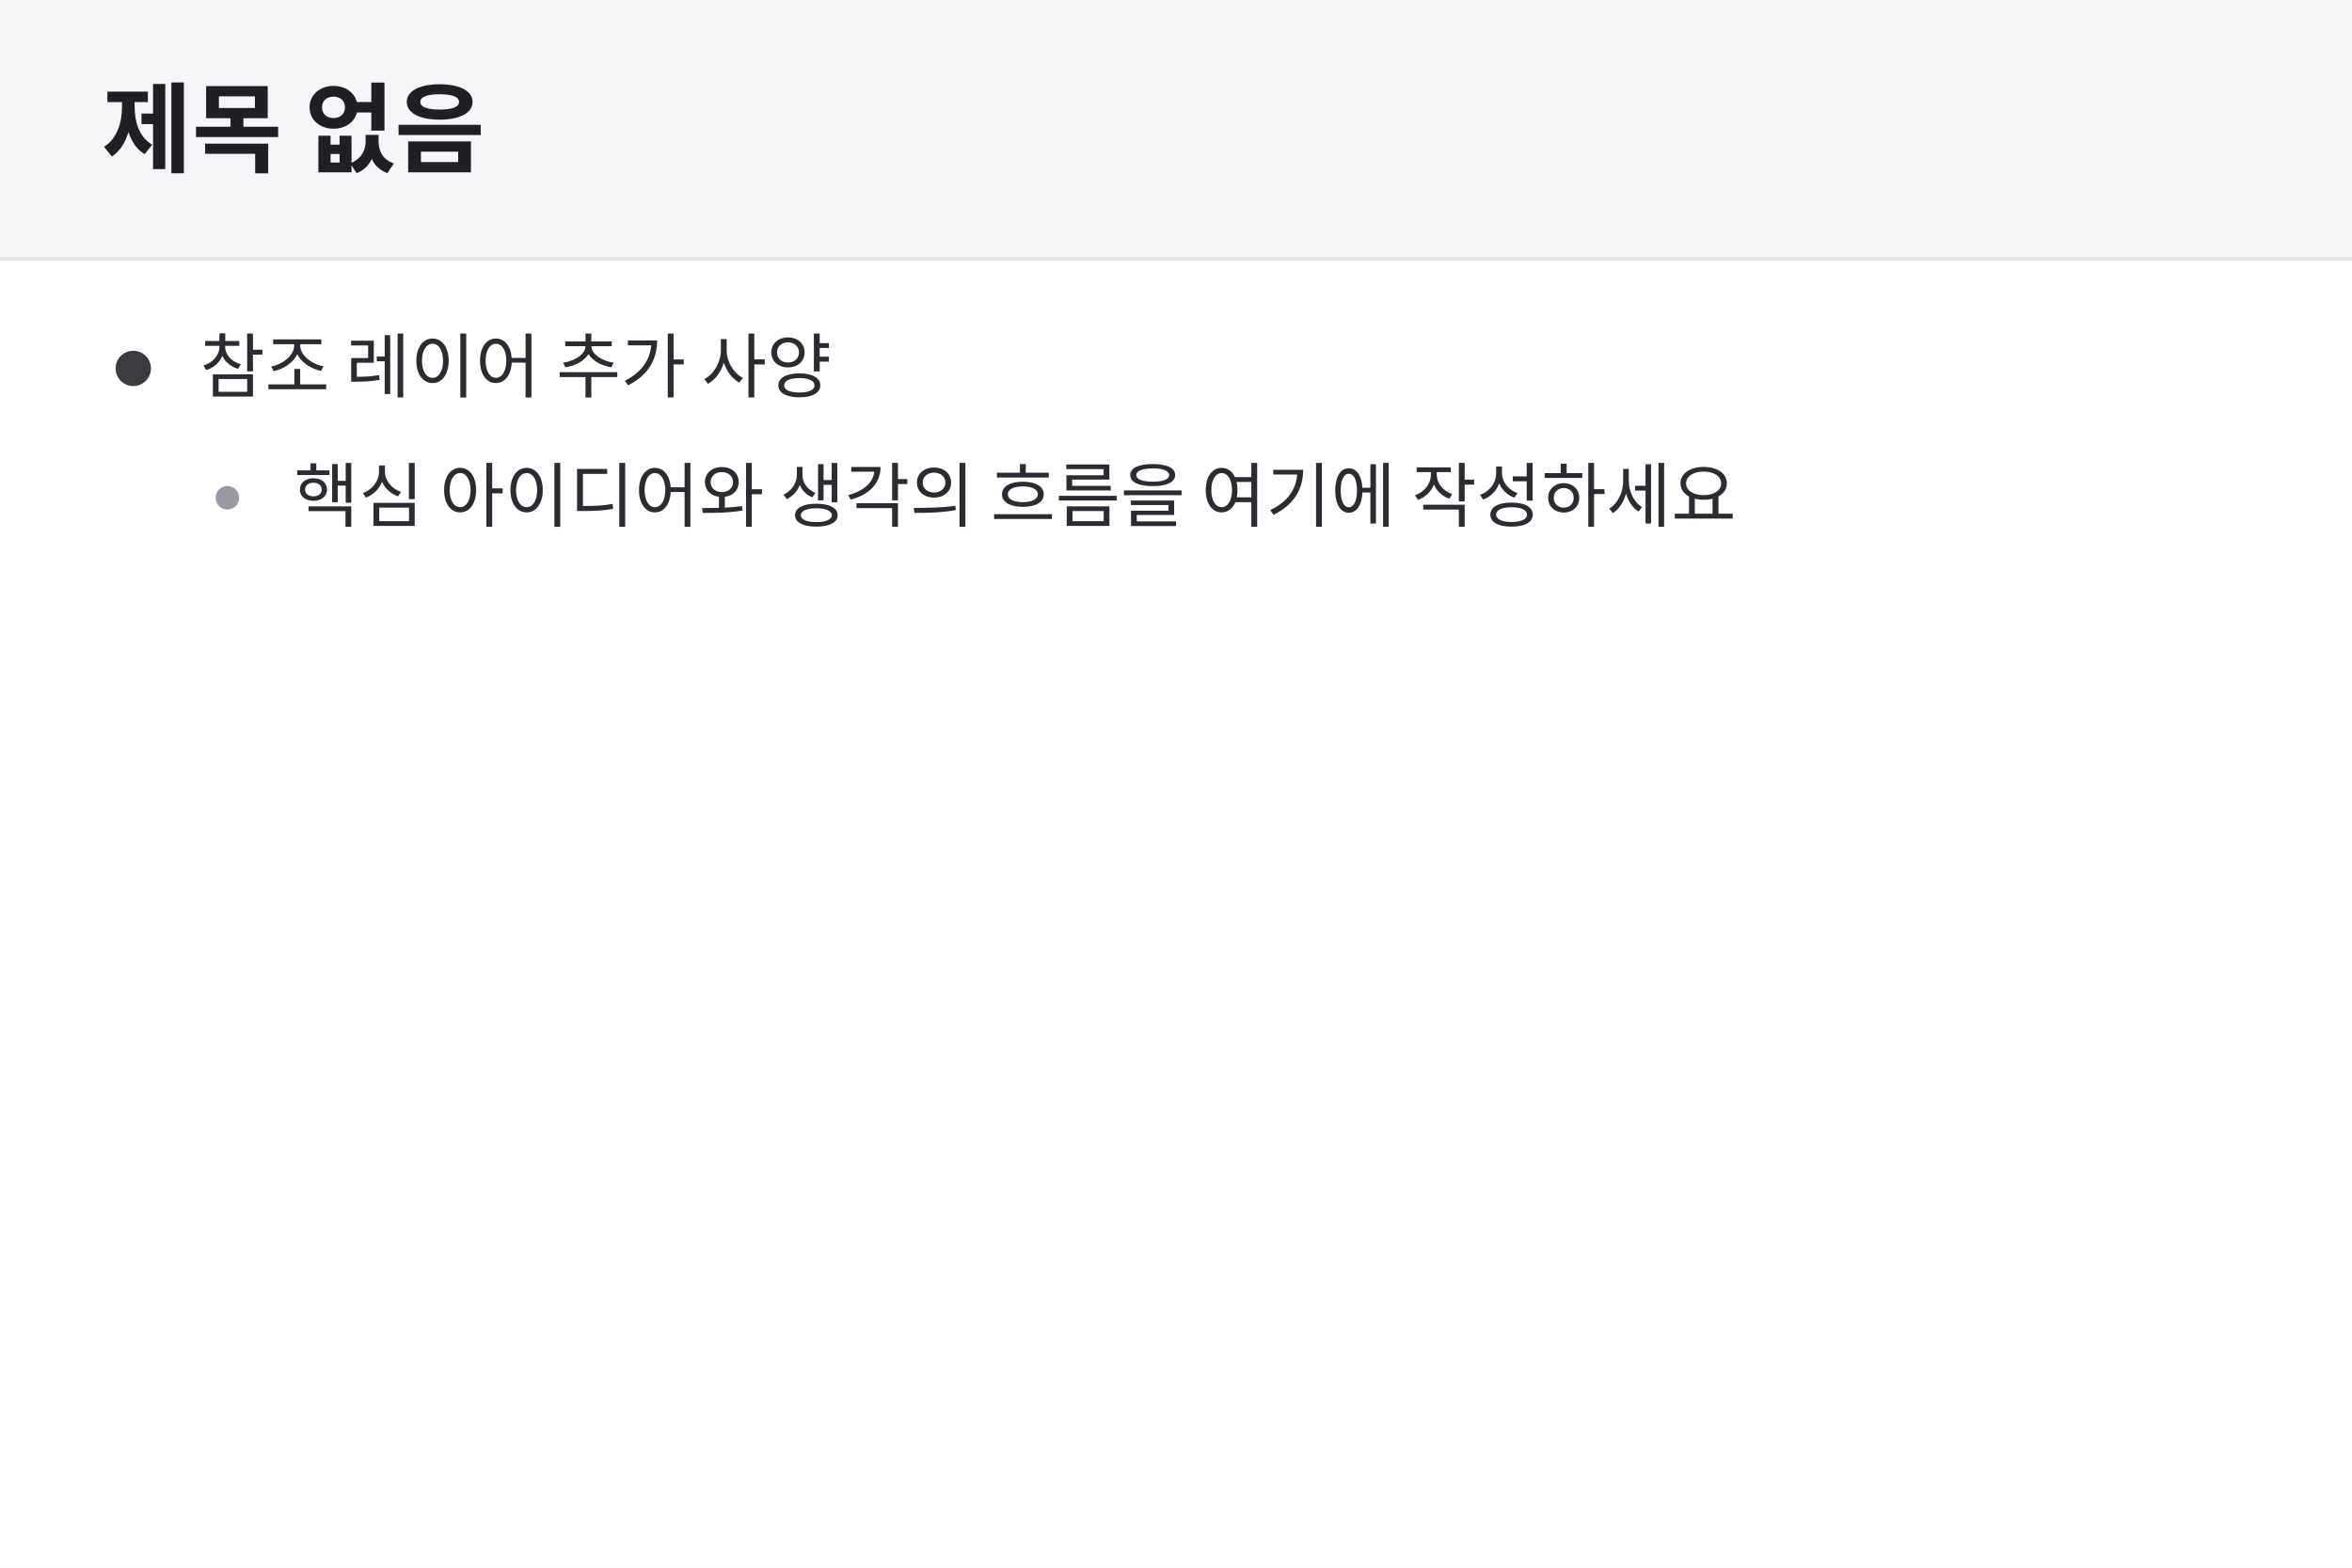
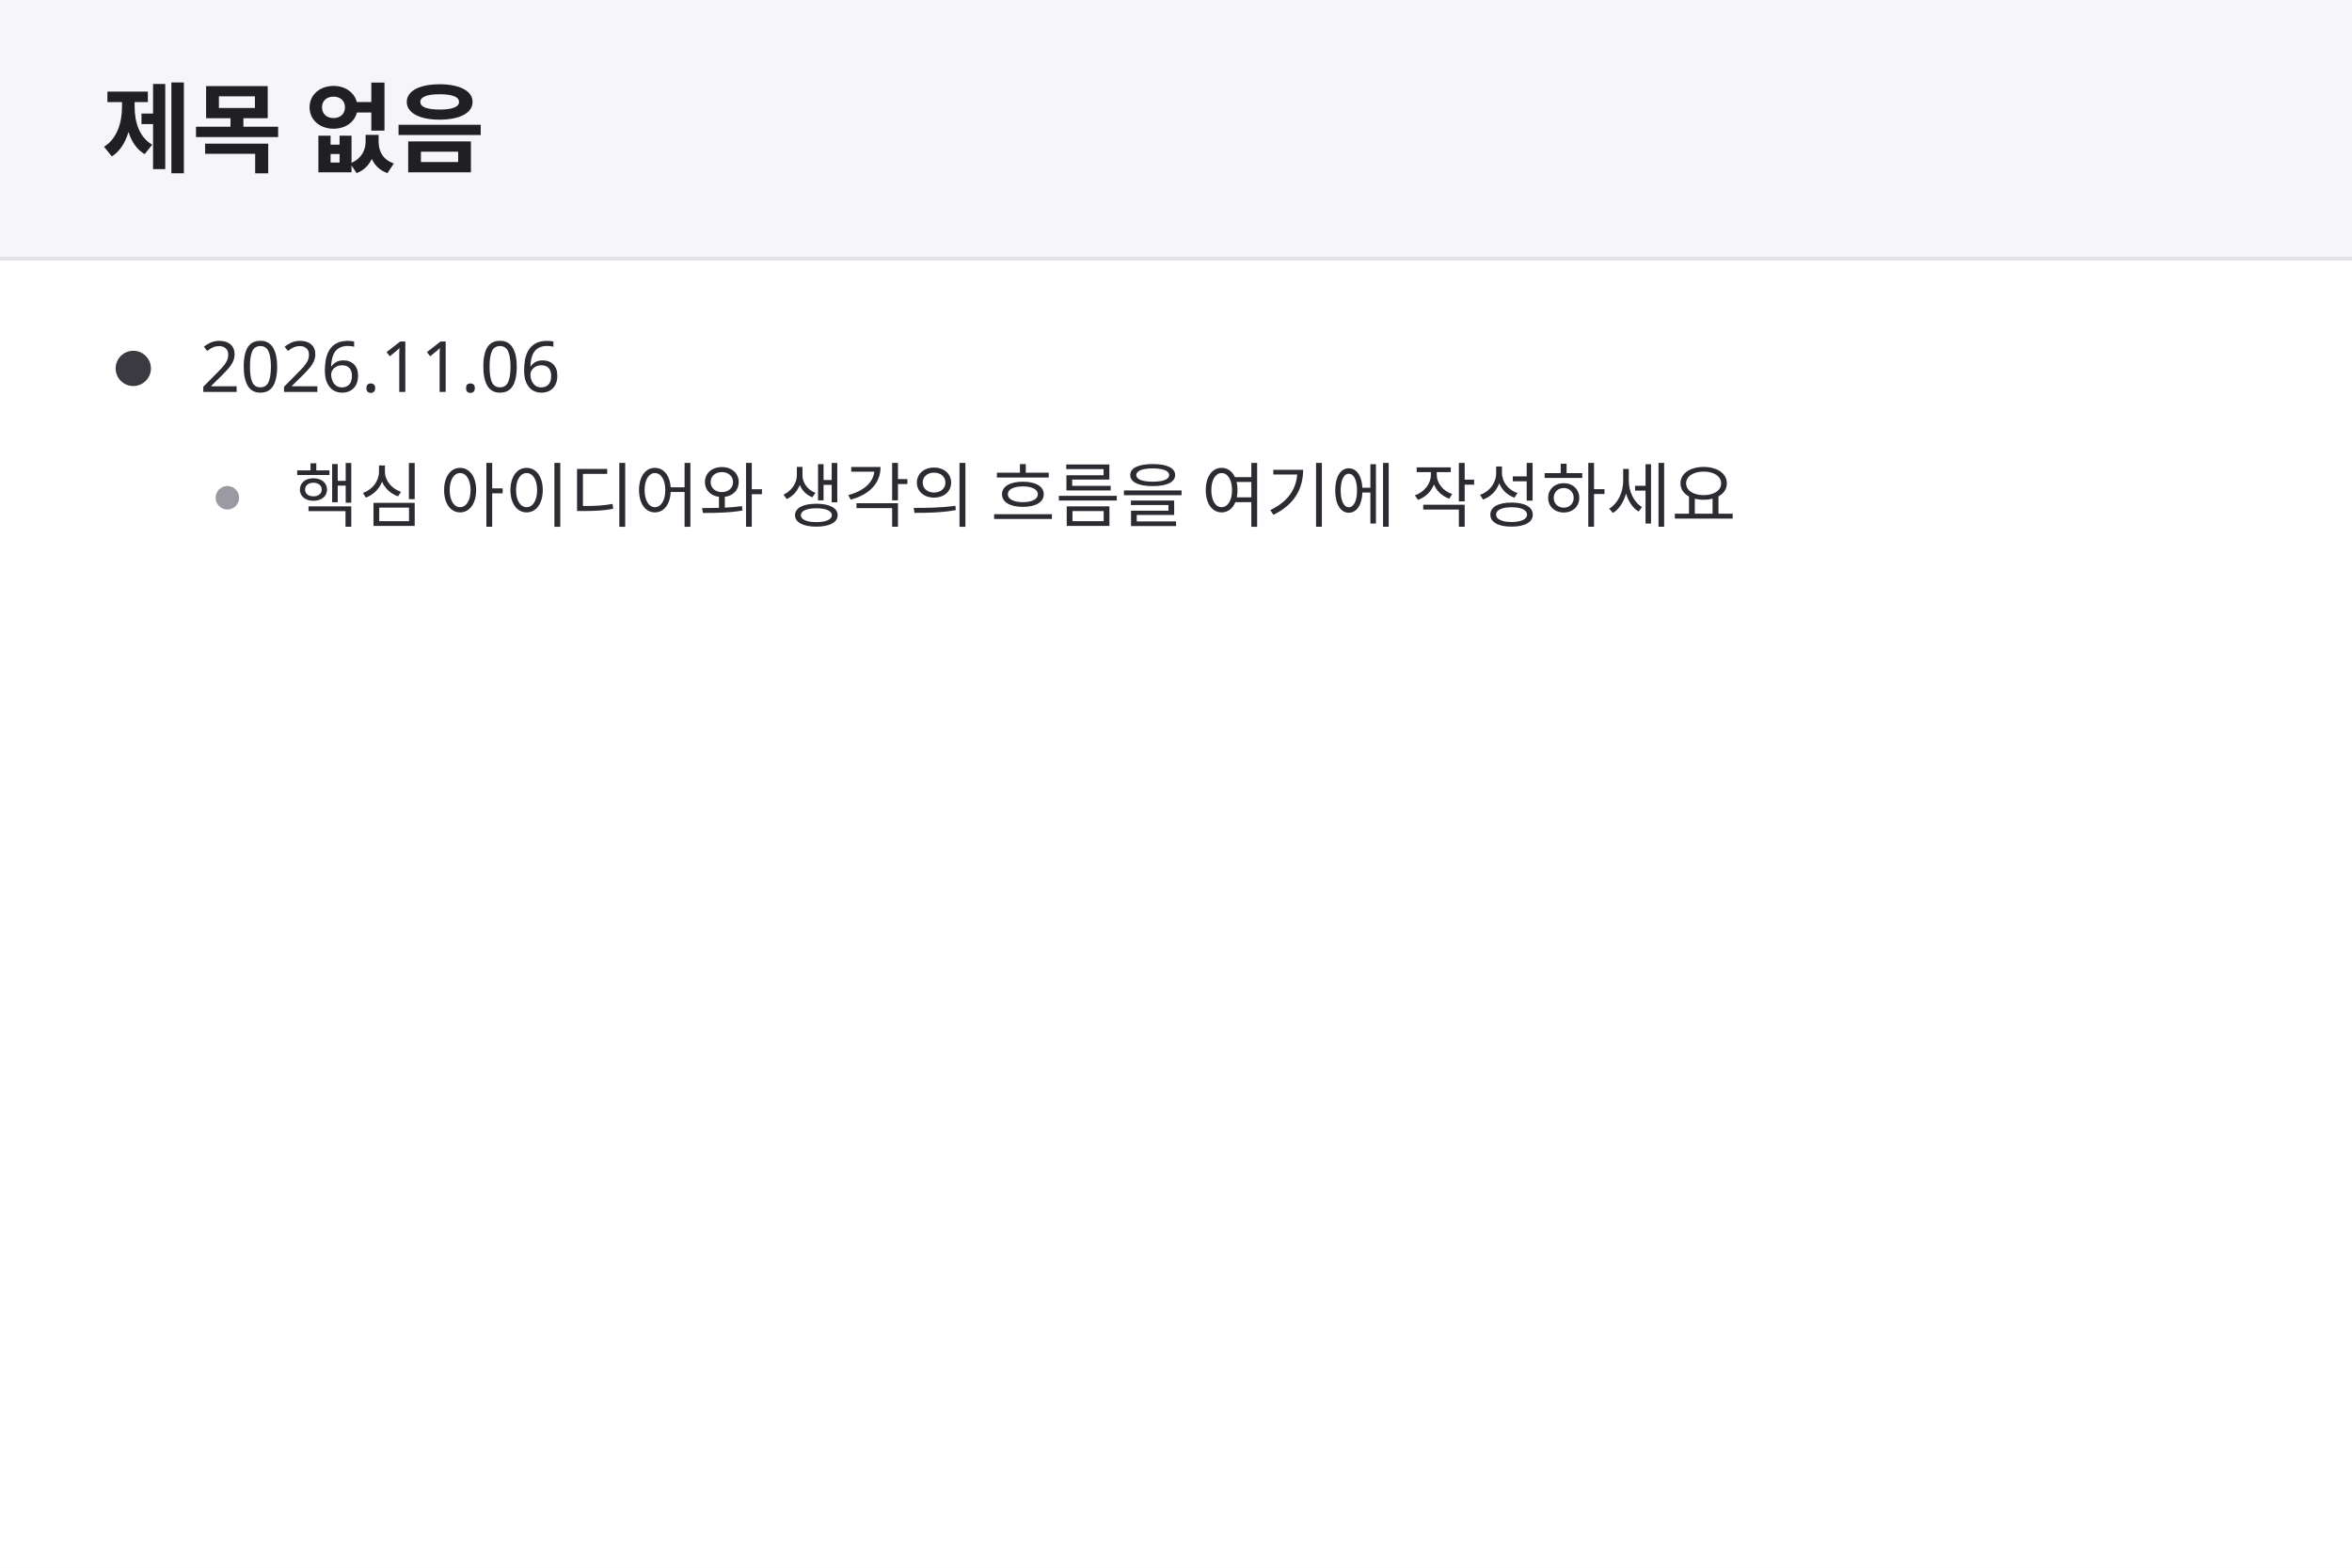
<svg xmlns="http://www.w3.org/2000/svg" viewBox="0 0 600 400" width="600" height="400">
  <defs>
    <linearGradient id="f" x1="0" y1="0" x2="0" y2="1">
      <stop offset="0" stop-color="#fff" stop-opacity="0" />
      <stop offset="1" stop-color="#fff" />
    </linearGradient>
  </defs>
  <rect width="600" height="400" fill="#ffffff" />
  <rect width="600" height="66" fill="#f6f6f8" />
  <line x1="0" y1="66" x2="600" y2="66" stroke="#e4e4e8" />
  <text x="26" y="42" font-family="'Pretendard','Noto Sans KR','Malgun Gothic','Apple SD Gothic Neo',sans-serif" font-size="25" font-weight="700" fill="#1f1f24">제목 없음</text>
  <circle cx="34" cy="94" r="4.5" fill="#3a3a40" />
-   <text x="51" y="100" font-family="'Pretendard','Noto Sans KR','Malgun Gothic','Apple SD Gothic Neo',sans-serif" font-size="18" fill="#2b2b31">참조 레이어 추가 사양</text>
+   <text x="51" y="100" font-family="'Pretendard','Noto Sans KR','Malgun Gothic','Apple SD Gothic Neo',sans-serif" font-size="18" fill="#2b2b31">2026.11.06</text>
  <circle cx="58" cy="127" r="3" fill="#9a9aa3" />
  <text x="75" y="133" font-family="'Pretendard','Noto Sans KR','Malgun Gothic','Apple SD Gothic Neo',sans-serif" font-size="18" fill="#2b2b31">핵심 아이디어와 생각의 흐름을 여기에 작성하세요</text>
  <rect x="0" y="352" width="600" height="48" fill="url(#f)" />
</svg>
